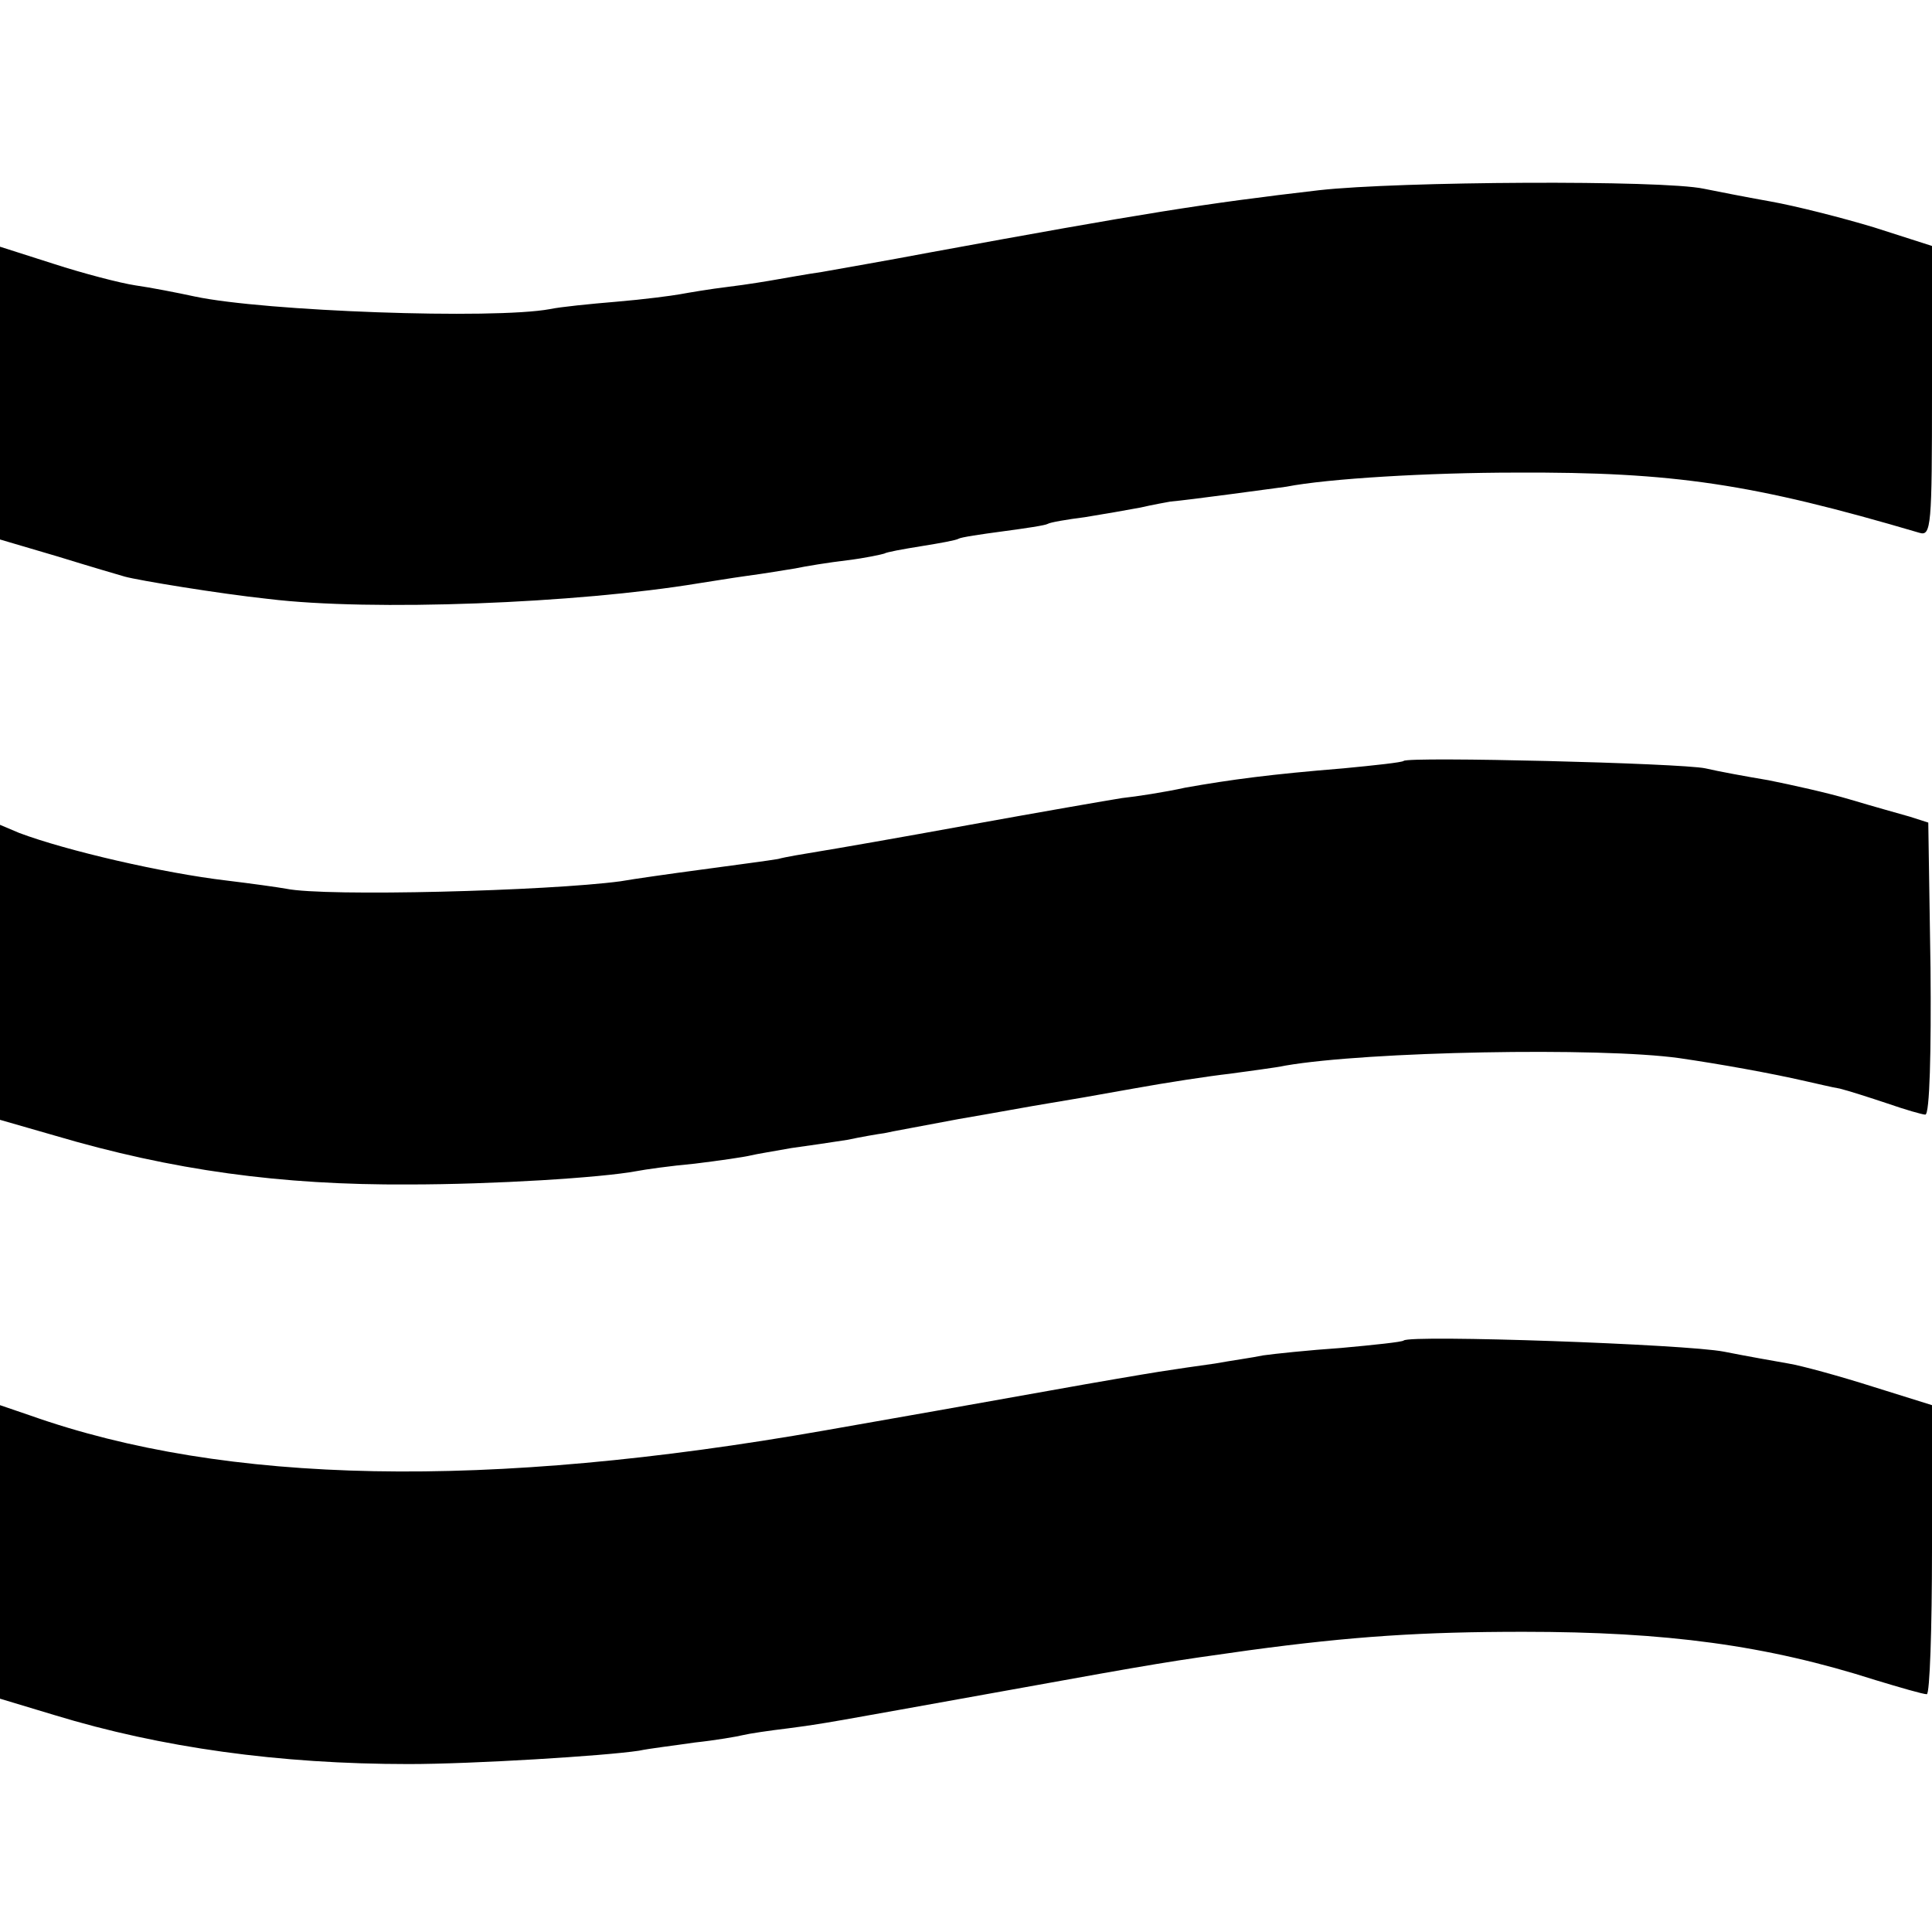
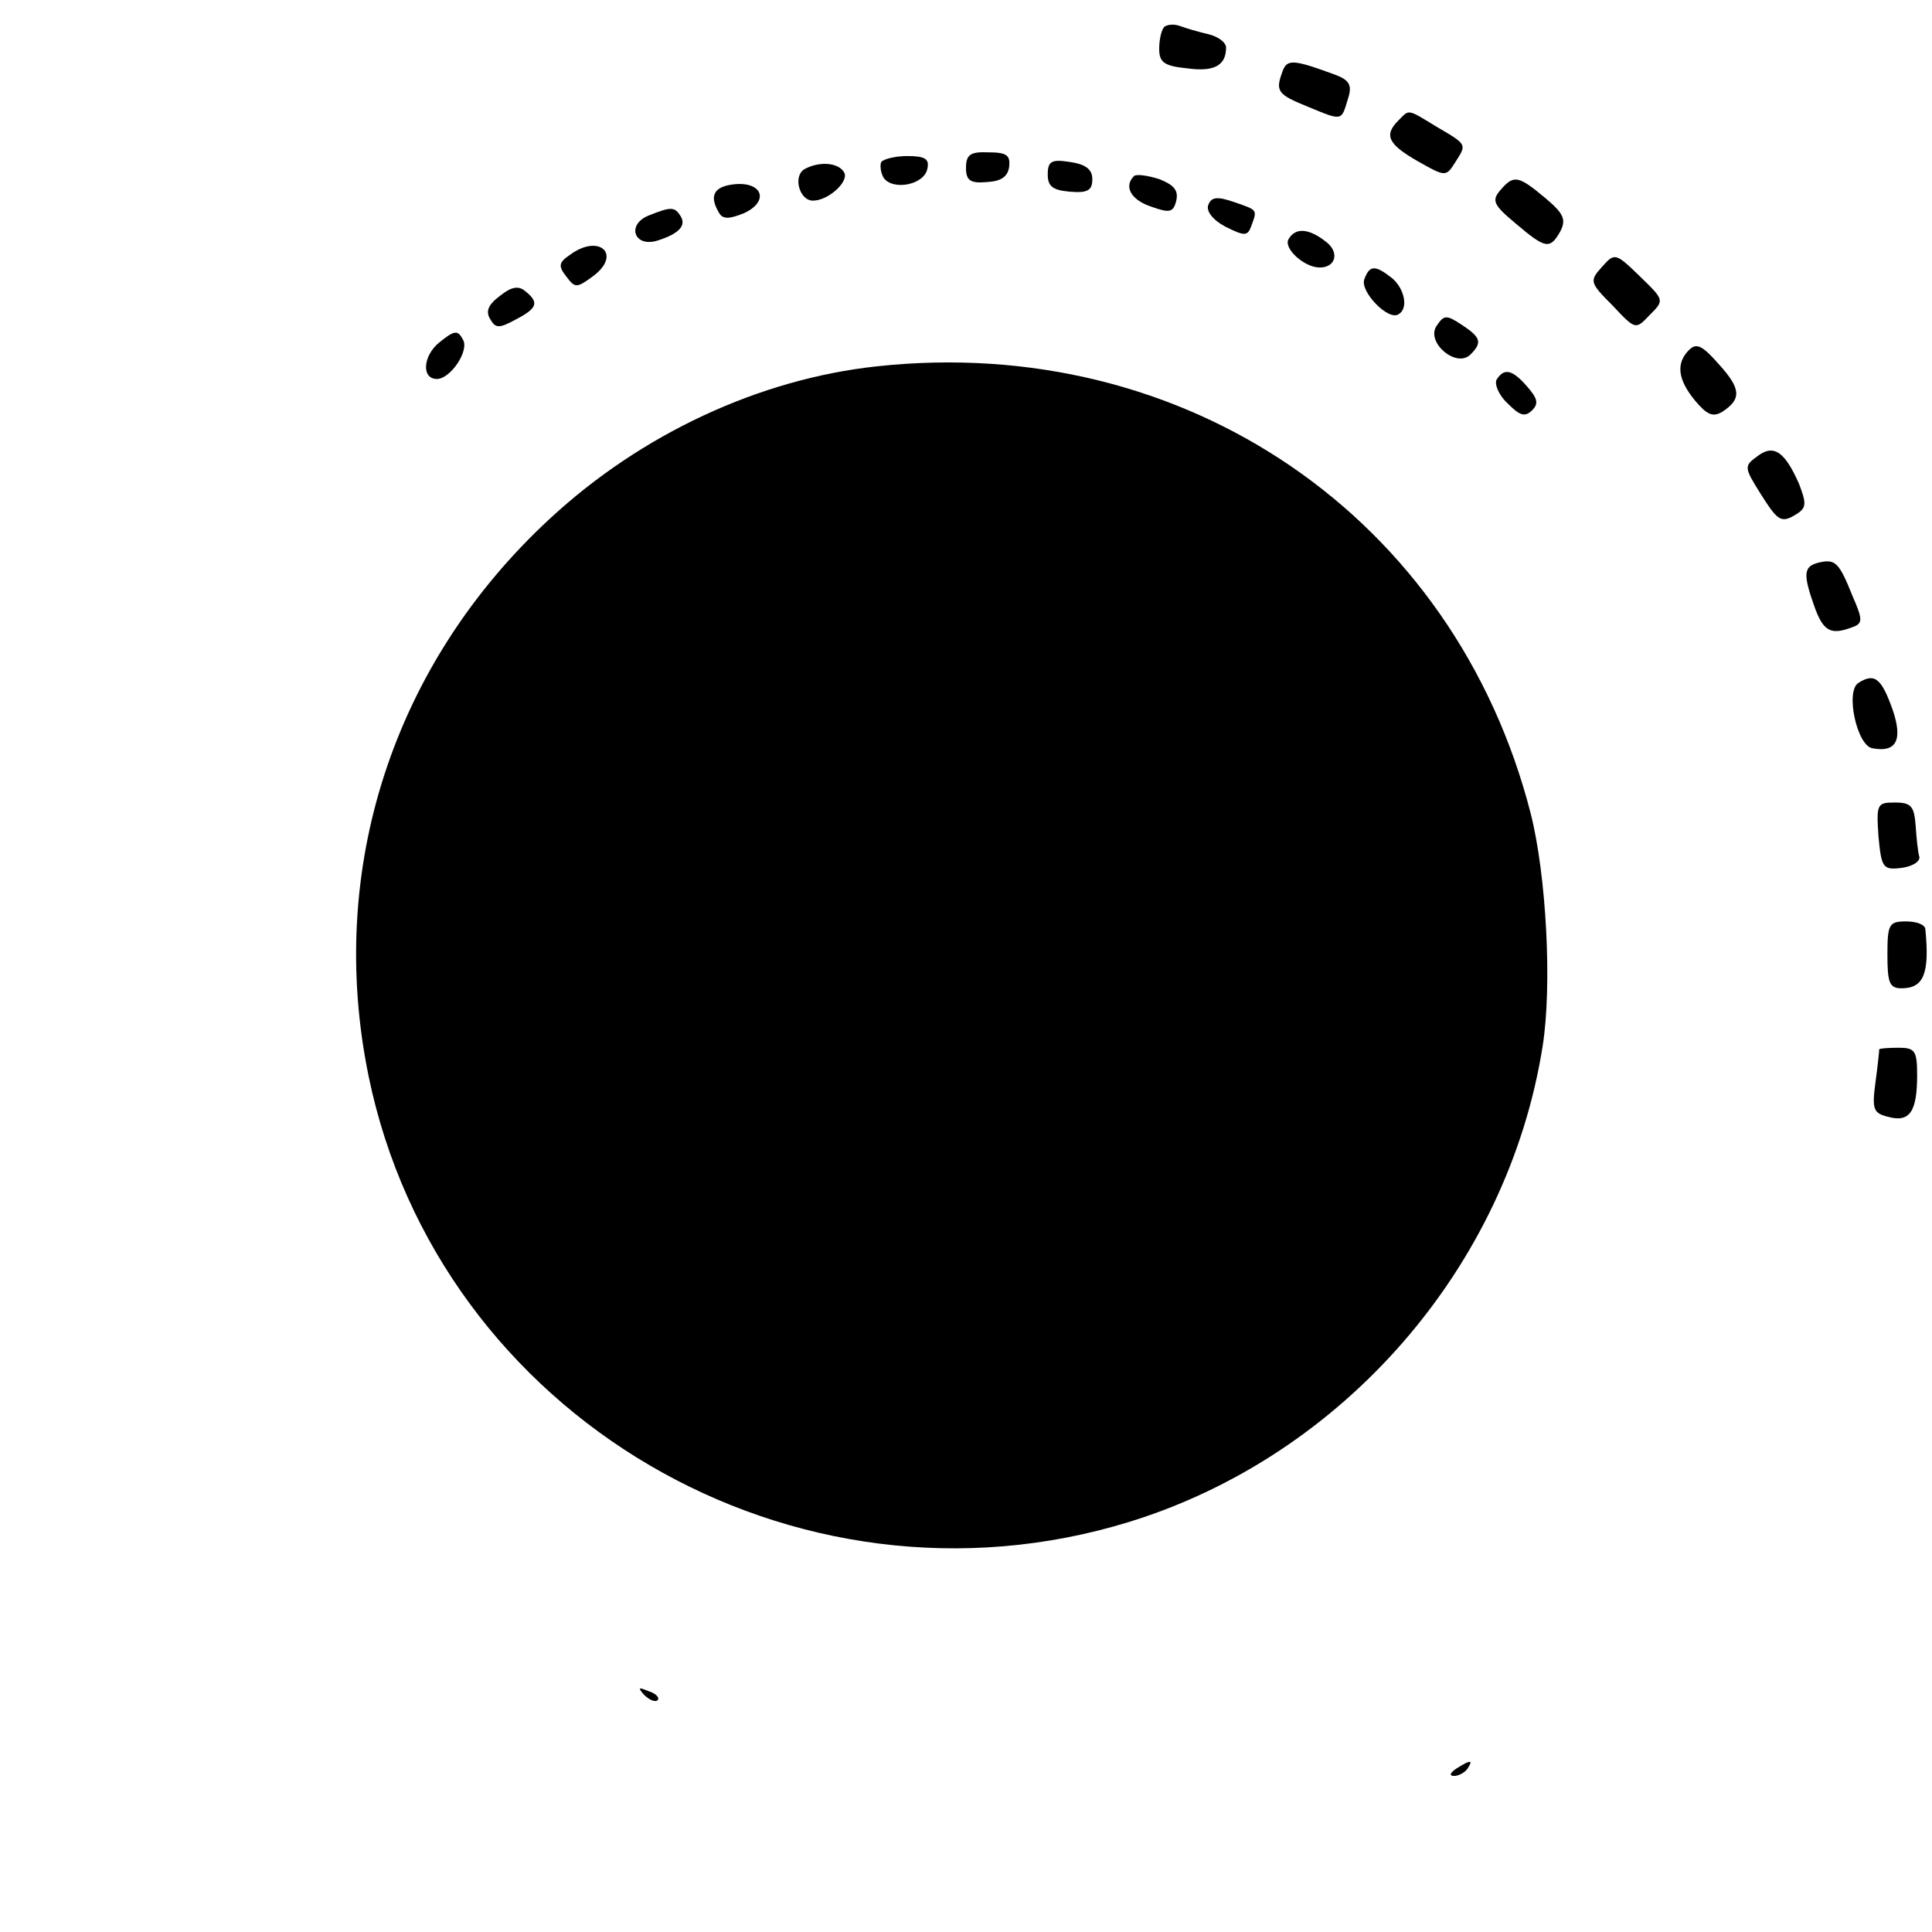
<svg xmlns="http://www.w3.org/2000/svg" version="1.0" width="260pt" height="260pt" viewBox="0 0 260 260" preserveAspectRatio="xMidYMid meet">
  <g transform="translate(0,260) scale(0.1,-0.1)" fill="#000000" stroke="none">
-     <path d="M1775 2344 c-155 -18 -236 -31 -525 -84 -58 -11 -122 -22 -144 -26 -21 -3 -48 -8 -60 -10 -11 -2 -41 -7 -66 -10 -25 -3 -54 -8 -65 -10 -11 -2 -49 -7 -85 -10 -36 -3 -76 -7 -90 -10 -76 -14 -384 -3 -478 17 -23 5 -59 12 -80 15 -20 3 -70 16 -110 29 l-72 23 0 -197 0 -197 78 -23 c42 -13 83 -25 90 -27 18 -5 127 -23 193 -30 139 -17 416 -6 579 21 14 2 43 7 65 10 23 3 52 8 65 10 14 3 45 8 70 11 25 3 47 8 50 9 3 2 25 6 50 10 25 4 47 8 50 10 3 2 30 6 60 10 30 4 57 8 60 10 3 2 26 6 50 9 25 4 59 10 75 13 17 4 35 7 40 8 24 2 141 18 156 20 56 11 193 19 309 19 213 1 319 -15 543 -81 16 -5 17 9 17 190 l0 196 -78 25 c-43 13 -106 29 -140 35 -34 6 -74 14 -89 17 -56 12 -411 10 -518 -2z" />
-     <path d="M1889 1576 c-2 -2 -39 -6 -81 -10 -98 -8 -151 -15 -213 -26 -27 -6 -66 -12 -85 -14 -19 -3 -111 -19 -205 -36 -93 -17 -185 -33 -204 -36 -18 -3 -43 -7 -54 -10 -11 -2 -57 -8 -101 -14 -45 -6 -94 -13 -111 -16 -97 -13 -397 -21 -450 -10 -11 2 -47 7 -80 11 -85 10 -215 40 -279 64 l-26 11 0 -199 0 -198 73 -21 c159 -47 305 -67 477 -66 113 0 259 9 307 18 10 2 45 7 78 10 33 4 67 9 75 11 8 2 33 6 55 10 22 3 56 8 75 11 19 4 42 8 50 9 8 2 53 10 100 19 47 8 101 18 120 21 19 3 71 12 115 20 44 8 103 17 130 20 28 4 61 8 75 11 110 19 423 25 530 10 55 -8 122 -20 170 -31 14 -3 34 -8 46 -10 12 -3 40 -12 64 -20 23 -8 47 -15 51 -15 6 0 8 86 7 197 l-3 196 -25 8 c-14 4 -50 14 -80 23 -30 9 -80 20 -110 26 -30 5 -68 12 -85 16 -33 7 -399 16 -406 10z" />
-     <path d="M1889 796 c-2 -2 -40 -6 -84 -10 -44 -3 -91 -8 -105 -10 -14 -3 -43 -7 -65 -11 -22 -3 -56 -8 -75 -11 -19 -3 -84 -14 -145 -25 -95 -17 -219 -39 -305 -54 -455 -80 -806 -73 -1069 20 l-41 14 0 -198 0 -197 73 -22 c144 -44 303 -66 477 -66 86 0 264 11 310 18 14 3 48 7 75 11 28 3 57 8 65 10 8 2 35 6 60 9 53 7 50 7 295 51 210 38 218 39 325 54 140 19 235 25 370 25 193 0 327 -18 474 -65 33 -10 64 -19 69 -19 4 0 7 88 7 195 l0 194 -80 25 c-44 14 -95 28 -113 31 -17 3 -57 10 -87 16 -51 10 -422 23 -431 15z" />
+     <path d="M1567 2564 c-4 -4 -7 -17 -7 -30 0 -18 7 -23 38 -26 36 -5 52 4 52 28 0 7 -11 15 -24 18 -13 3 -30 8 -38 11 -8 3 -17 2 -21 -1z" />
+     <path d="M1726 2504 c-10 -27 -7 -31 35 -48 46 -19 44 -19 53 11 6 18 2 25 -16 32 -57 21 -66 22 -72 5z" />
+     <path d="M1882 2438 c-20 -20 -14 -32 26 -55 37 -21 38 -21 50 -2 16 25 17 24 -24 48 -41 25 -37 24 -52 9z" />
+     <path d="M1300 2374 c0 -17 6 -21 28 -19 19 1 28 7 30 20 2 16 -3 20 -28 20 -24 1 -30 -3 -30 -21z" />
+     <path d="M1186 2382 c-2 -4 -1 -14 3 -21 12 -18 55 -10 59 12 3 13 -3 17 -27 17 -16 0 -32 -4 -35 -8z" />
+     <path d="M1410 2365 c0 -16 7 -21 30 -23 24 -2 30 2 30 17 0 13 -9 20 -30 23 -25 4 -30 1 -30 -17z" />
+     <path d="M1082 2372 c-15 -10 -6 -42 12 -42 21 0 49 26 42 38 -8 14 -35 15 -54 4z" />
+     <path d="M1526 2363 c-14 -14 -4 -32 23 -41 25 -9 30 -8 34 8 3 14 -3 21 -23 29 -16 5 -31 7 -34 4z" />
+     <path d="M988 2352 c-28 -3 -34 -16 -20 -39 5 -8 13 -8 33 0 35 16 25 43 -13 39z" />
+     <path d="M2019 2344 c-12 -14 -9 -20 21 -45 40 -34 46 -35 60 -10 8 16 4 24 -21 45 -36 30 -42 31 -60 10z" />
+     <path d="M1626 2324 c-3 -8 6 -20 23 -29 26 -13 30 -13 35 1 8 22 9 21 -23 32 -23 8 -31 7 -35 -4z" />
+     <path d="M873 2310 c-30 -12 -20 -43 11 -34 29 9 40 20 32 33 -8 13 -13 13 -43 1z" />
+     <path d="M1734 2278 c-7 -12 21 -38 42 -38 22 0 27 21 8 35 -23 18 -41 19 -50 3z" />
+     <path d="M767 2257 c-15 -10 -16 -15 -5 -29 12 -16 14 -16 37 1 38 29 7 57 -32 28z" />
+     <path d="M2156 2241 c-17 -19 -17 -21 14 -52 31 -33 31 -33 50 -13 20 20 20 20 -13 52 -33 32 -34 32 -51 13z" />
+     <path d="M1836 2224 c-6 -16 32 -56 46 -47 14 8 8 35 -9 49 -23 18 -30 17 -37 -2z" />
+     <path d="M673 2202 c-16 -12 -20 -21 -13 -32 7 -12 12 -12 34 0 29 15 32 23 13 38 -9 8 -19 6 -34 -6z" />
+     <path d="M1933 2161 c-14 -22 27 -57 46 -38 16 16 14 23 -12 40 -21 14 -24 13 -34 -2z" />
+     <path d="M591 2139 c-22 -18 -24 -49 -3 -49 18 0 44 38 35 53 -7 13 -11 13 -32 -4z" />
+     <path d="M2273 2129 c-18 -18 -15 -40 8 -68 16 -19 24 -23 37 -15 26 17 25 31 -5 64 -22 25 -30 29 -40 19z" />
+     <path d="M1180 2107 c-158 -17 -317 -91 -440 -205 -211 -195 -301 -472 -244 -750 94 -458 573 -739 1024 -600 288 89 509 343 556 640 13 82 5 230 -16 313 -102 399 -465 647 -880 602z" />
+     <path d="M2014 2089 c-3 -6 3 -21 15 -32 16 -16 23 -19 33 -9 9 9 7 16 -7 32 -20 23 -31 25 -41 9z" />
+     <path d="M2365 1986 c-18 -13 -18 -15 4 -50 24 -38 28 -41 50 -27 12 8 12 14 2 40 -19 43 -34 54 -56 37z" />
+     <path d="M2448 1843 c-21 -5 -22 -15 -6 -60 12 -33 22 -38 51 -27 14 5 14 10 0 42 -18 45 -23 50 -45 45z" />
+     <path d="M2501 1681 c-18 -11 -2 -85 19 -88 32 -6 41 11 27 52 -15 42 -24 50 -46 36z" />
+     <path d="M2528 1474 c4 -42 6 -45 31 -42 14 2 25 8 24 15 -2 6 -4 26 -5 42 -2 26 -6 31 -28 31 -24 0 -25 -2 -22 -46z" />
+     <path d="M2540 1315 c0 -38 3 -45 19 -45 30 0 38 20 32 80 -1 6 -12 10 -26 10 -23 0 -25 -4 -25 -45z" />
+     <path d="M2529 1188 c0 -2 -2 -22 -5 -44 -5 -37 -3 -42 17 -47 29 -8 39 7 39 56 0 33 -3 37 -25 37 -14 0 -25 -1 -26 -2z" />
+     <path d="M867 319 c7 -7 15 -10 18 -7 3 3 -2 9 -12 12 -14 6 -15 5 -6 -5z" />
+     <path d="M1960 220 c-9 -6 -10 -10 -3 -10 6 0 15 5 18 10 8 12 4 12 -15 0z" />
  </g>
</svg>
